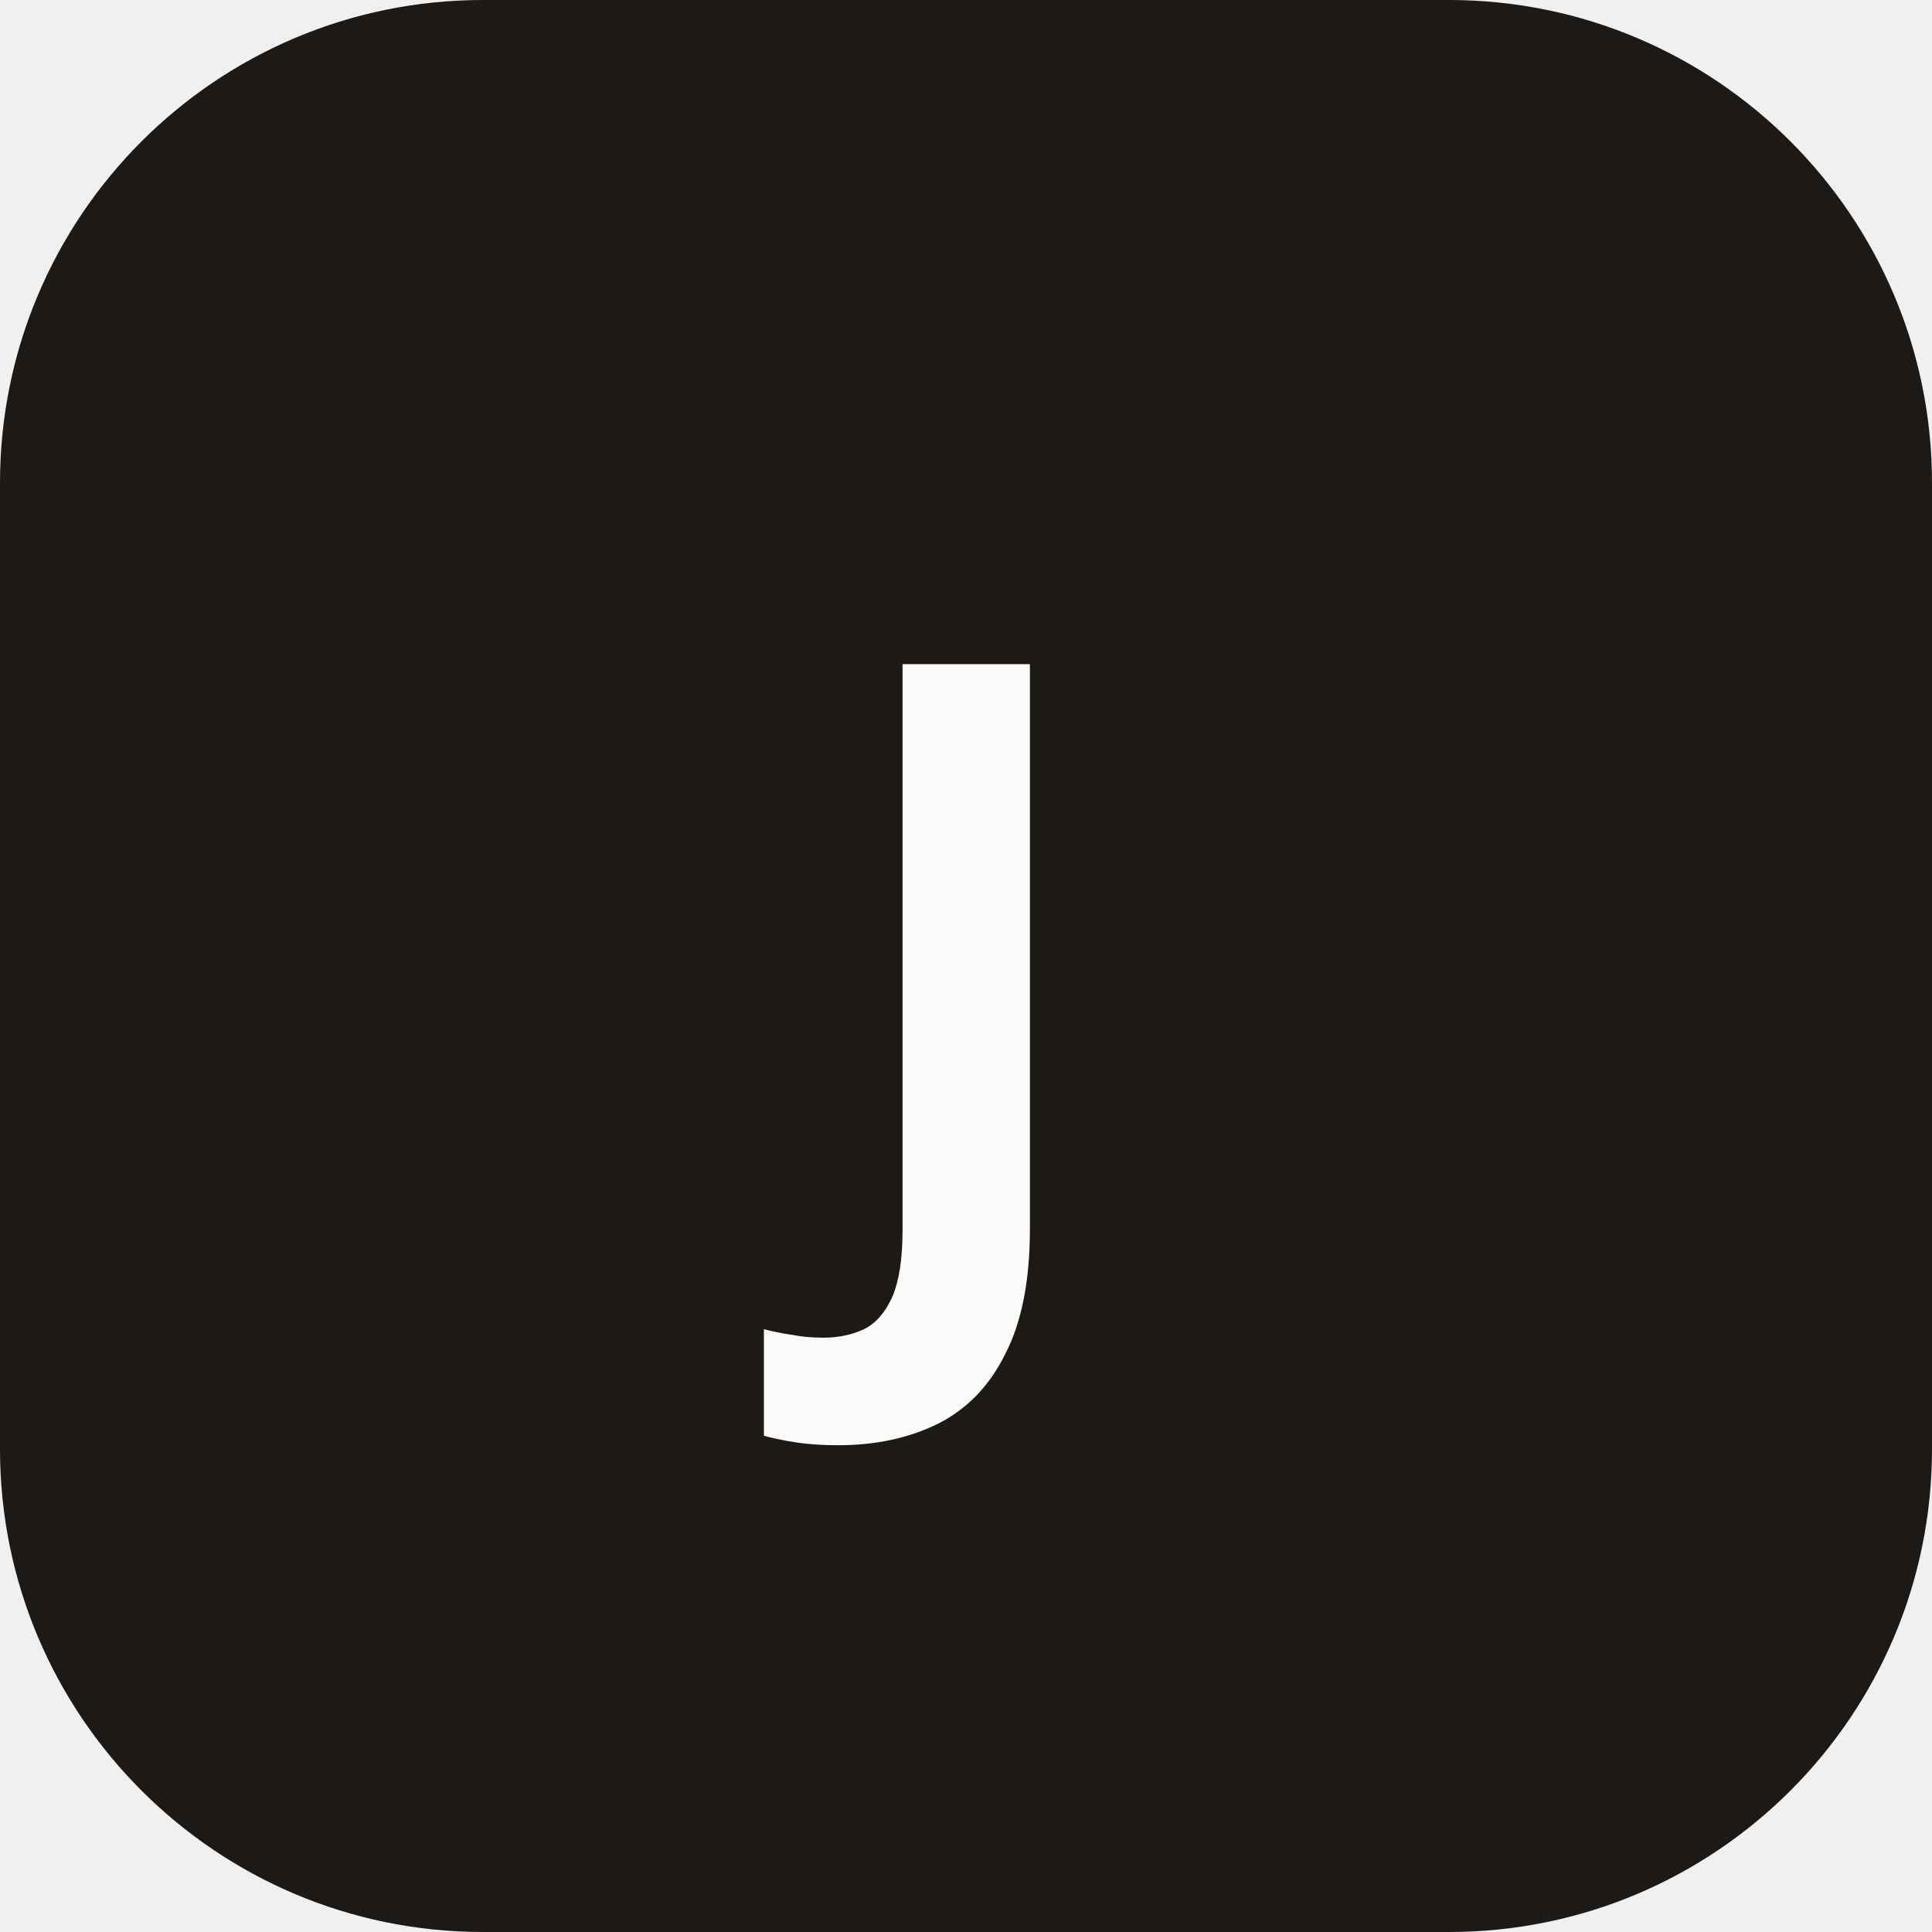
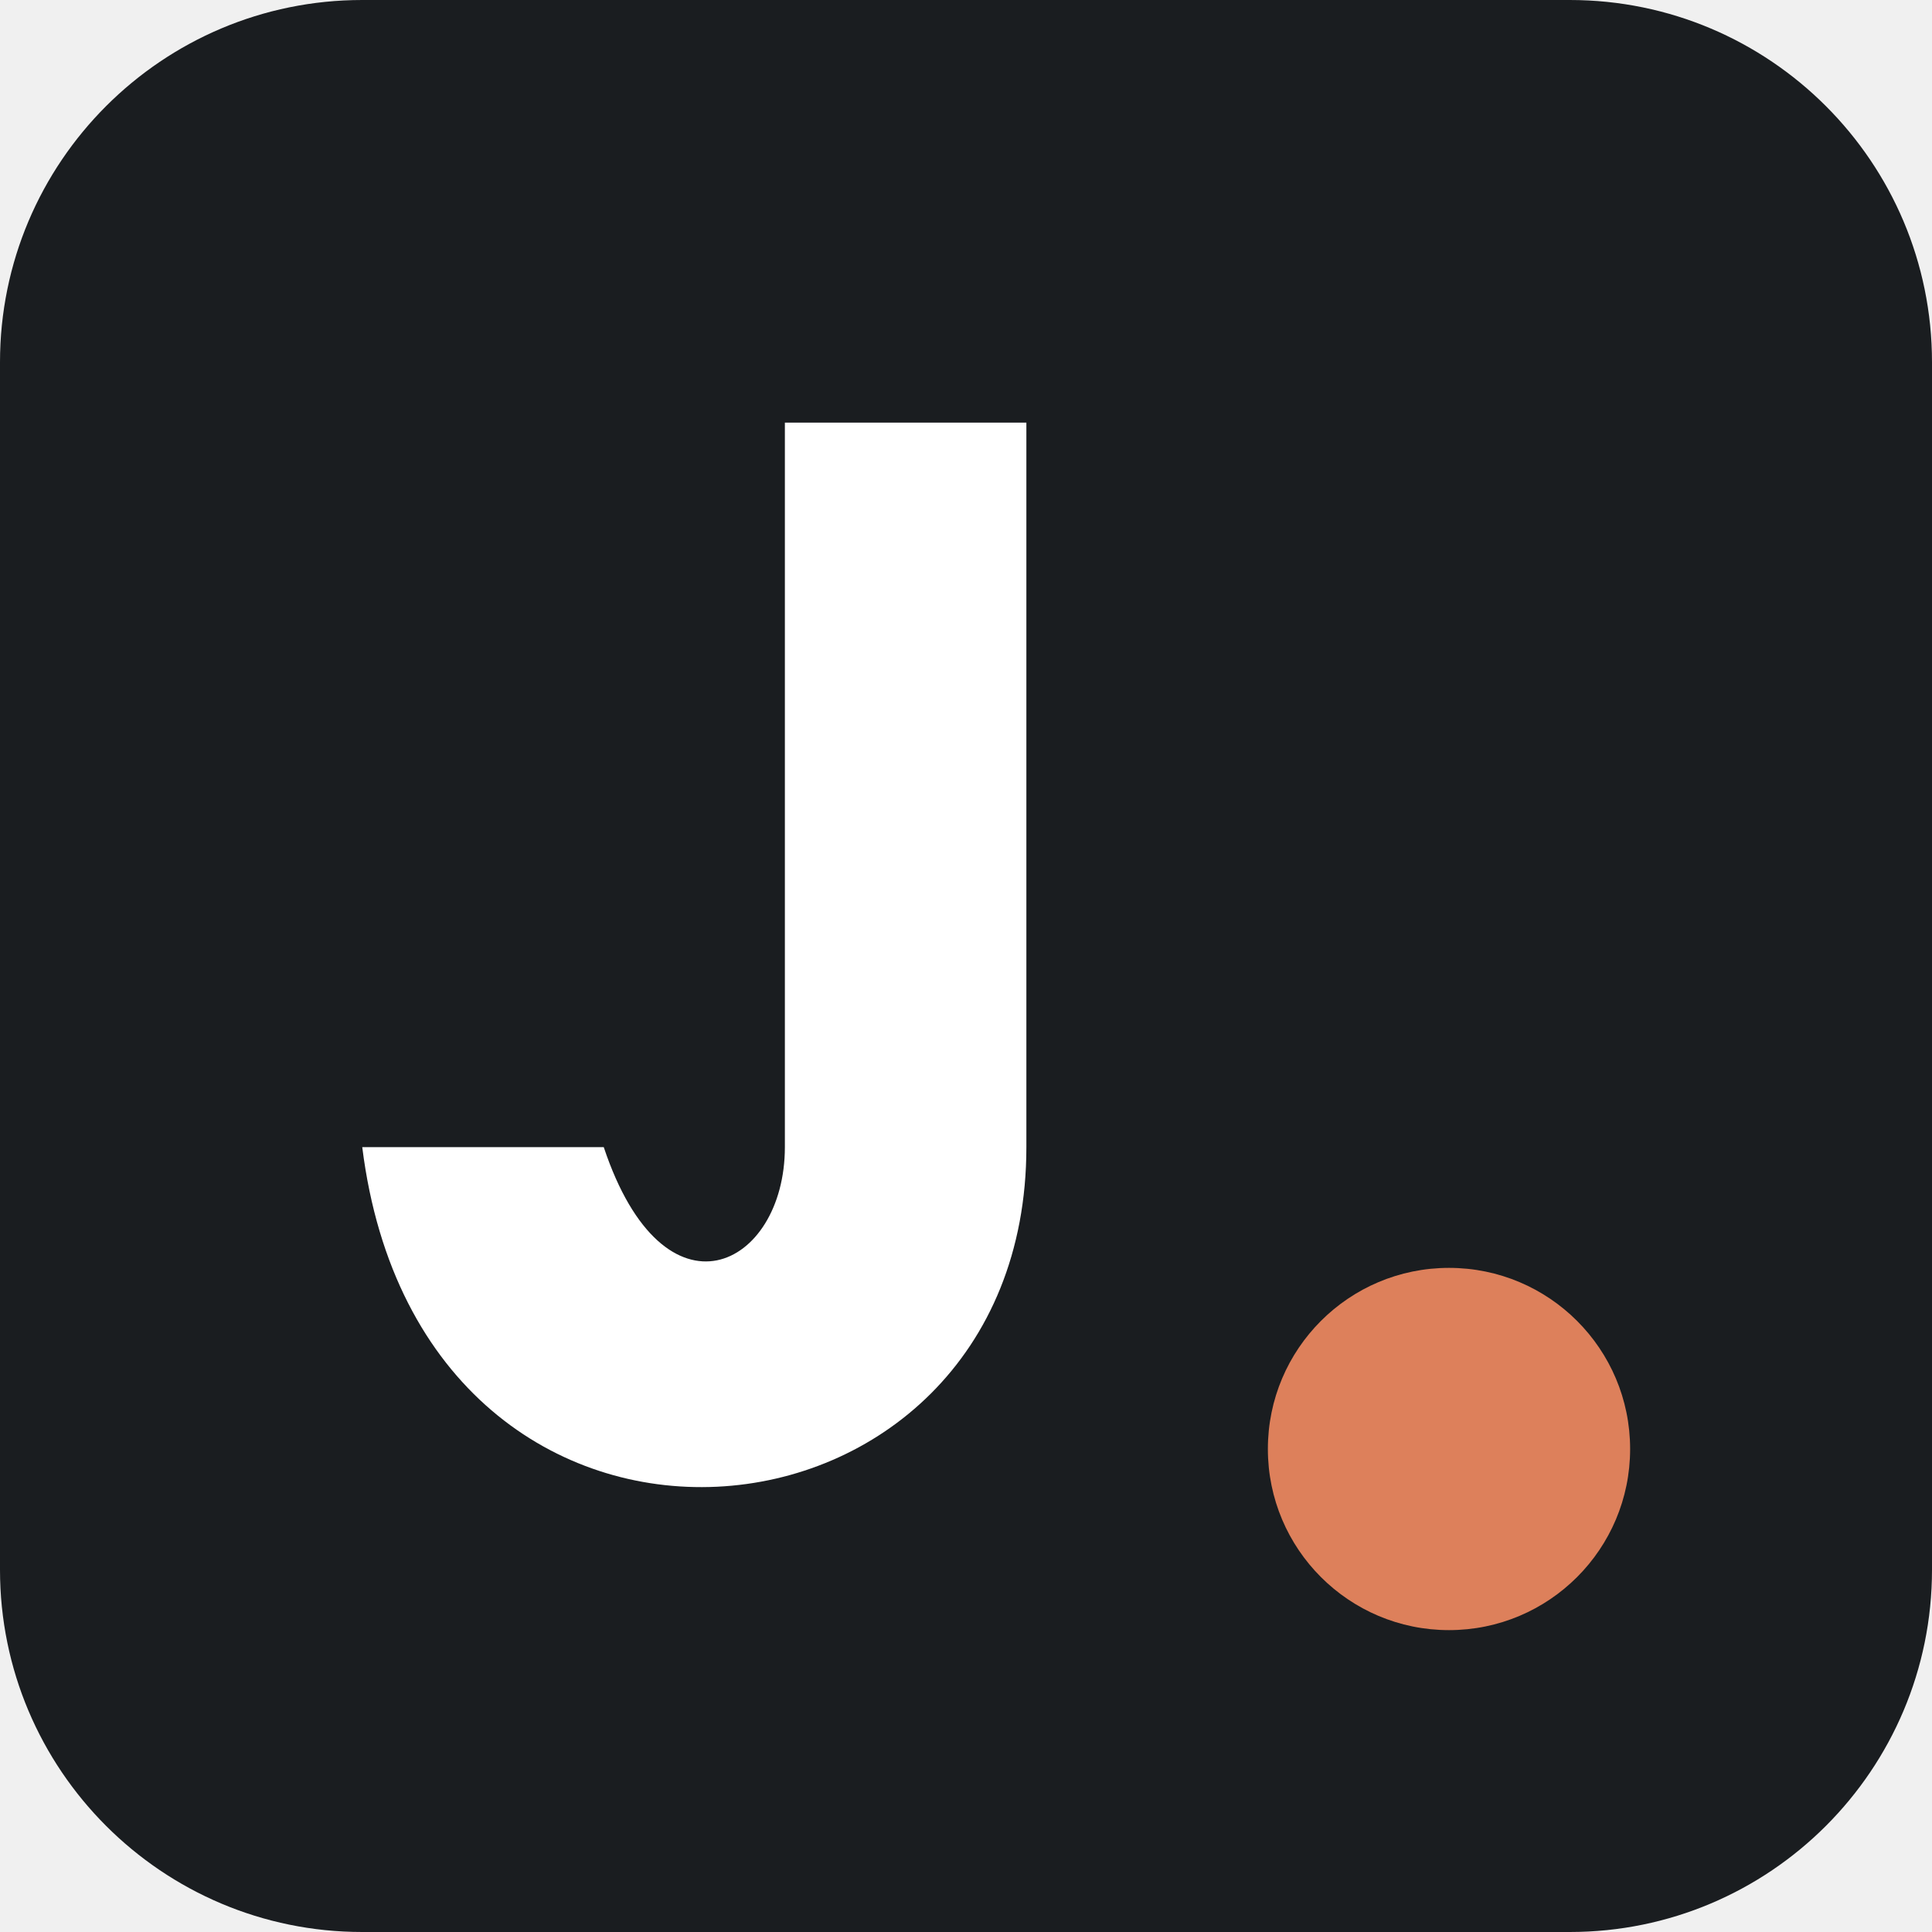
- <svg xmlns="http://www.w3.org/2000/svg" viewBox="0 0 32 32" fill="none">
-   <rect width="32" height="32" rx="8" fill="#1c1917" />
-   <text x="16" y="21" text-anchor="middle" fill="#fafaf9" font-family="system-ui, sans-serif" font-size="14" font-weight="600">J</text>
+ <svg xmlns="http://www.w3.org/2000/svg" viewBox="0 0 32 32">
+   <rect width="32" height="32" rx="6" fill="#1a1d20" />
+   <path d="M17 7v12c0 7-10 8-11 0h4c1 3 3 2 3 0V7z" fill="white" />
+   <circle cx="24" cy="24" r="3" fill="#dd805b" />
</svg>
